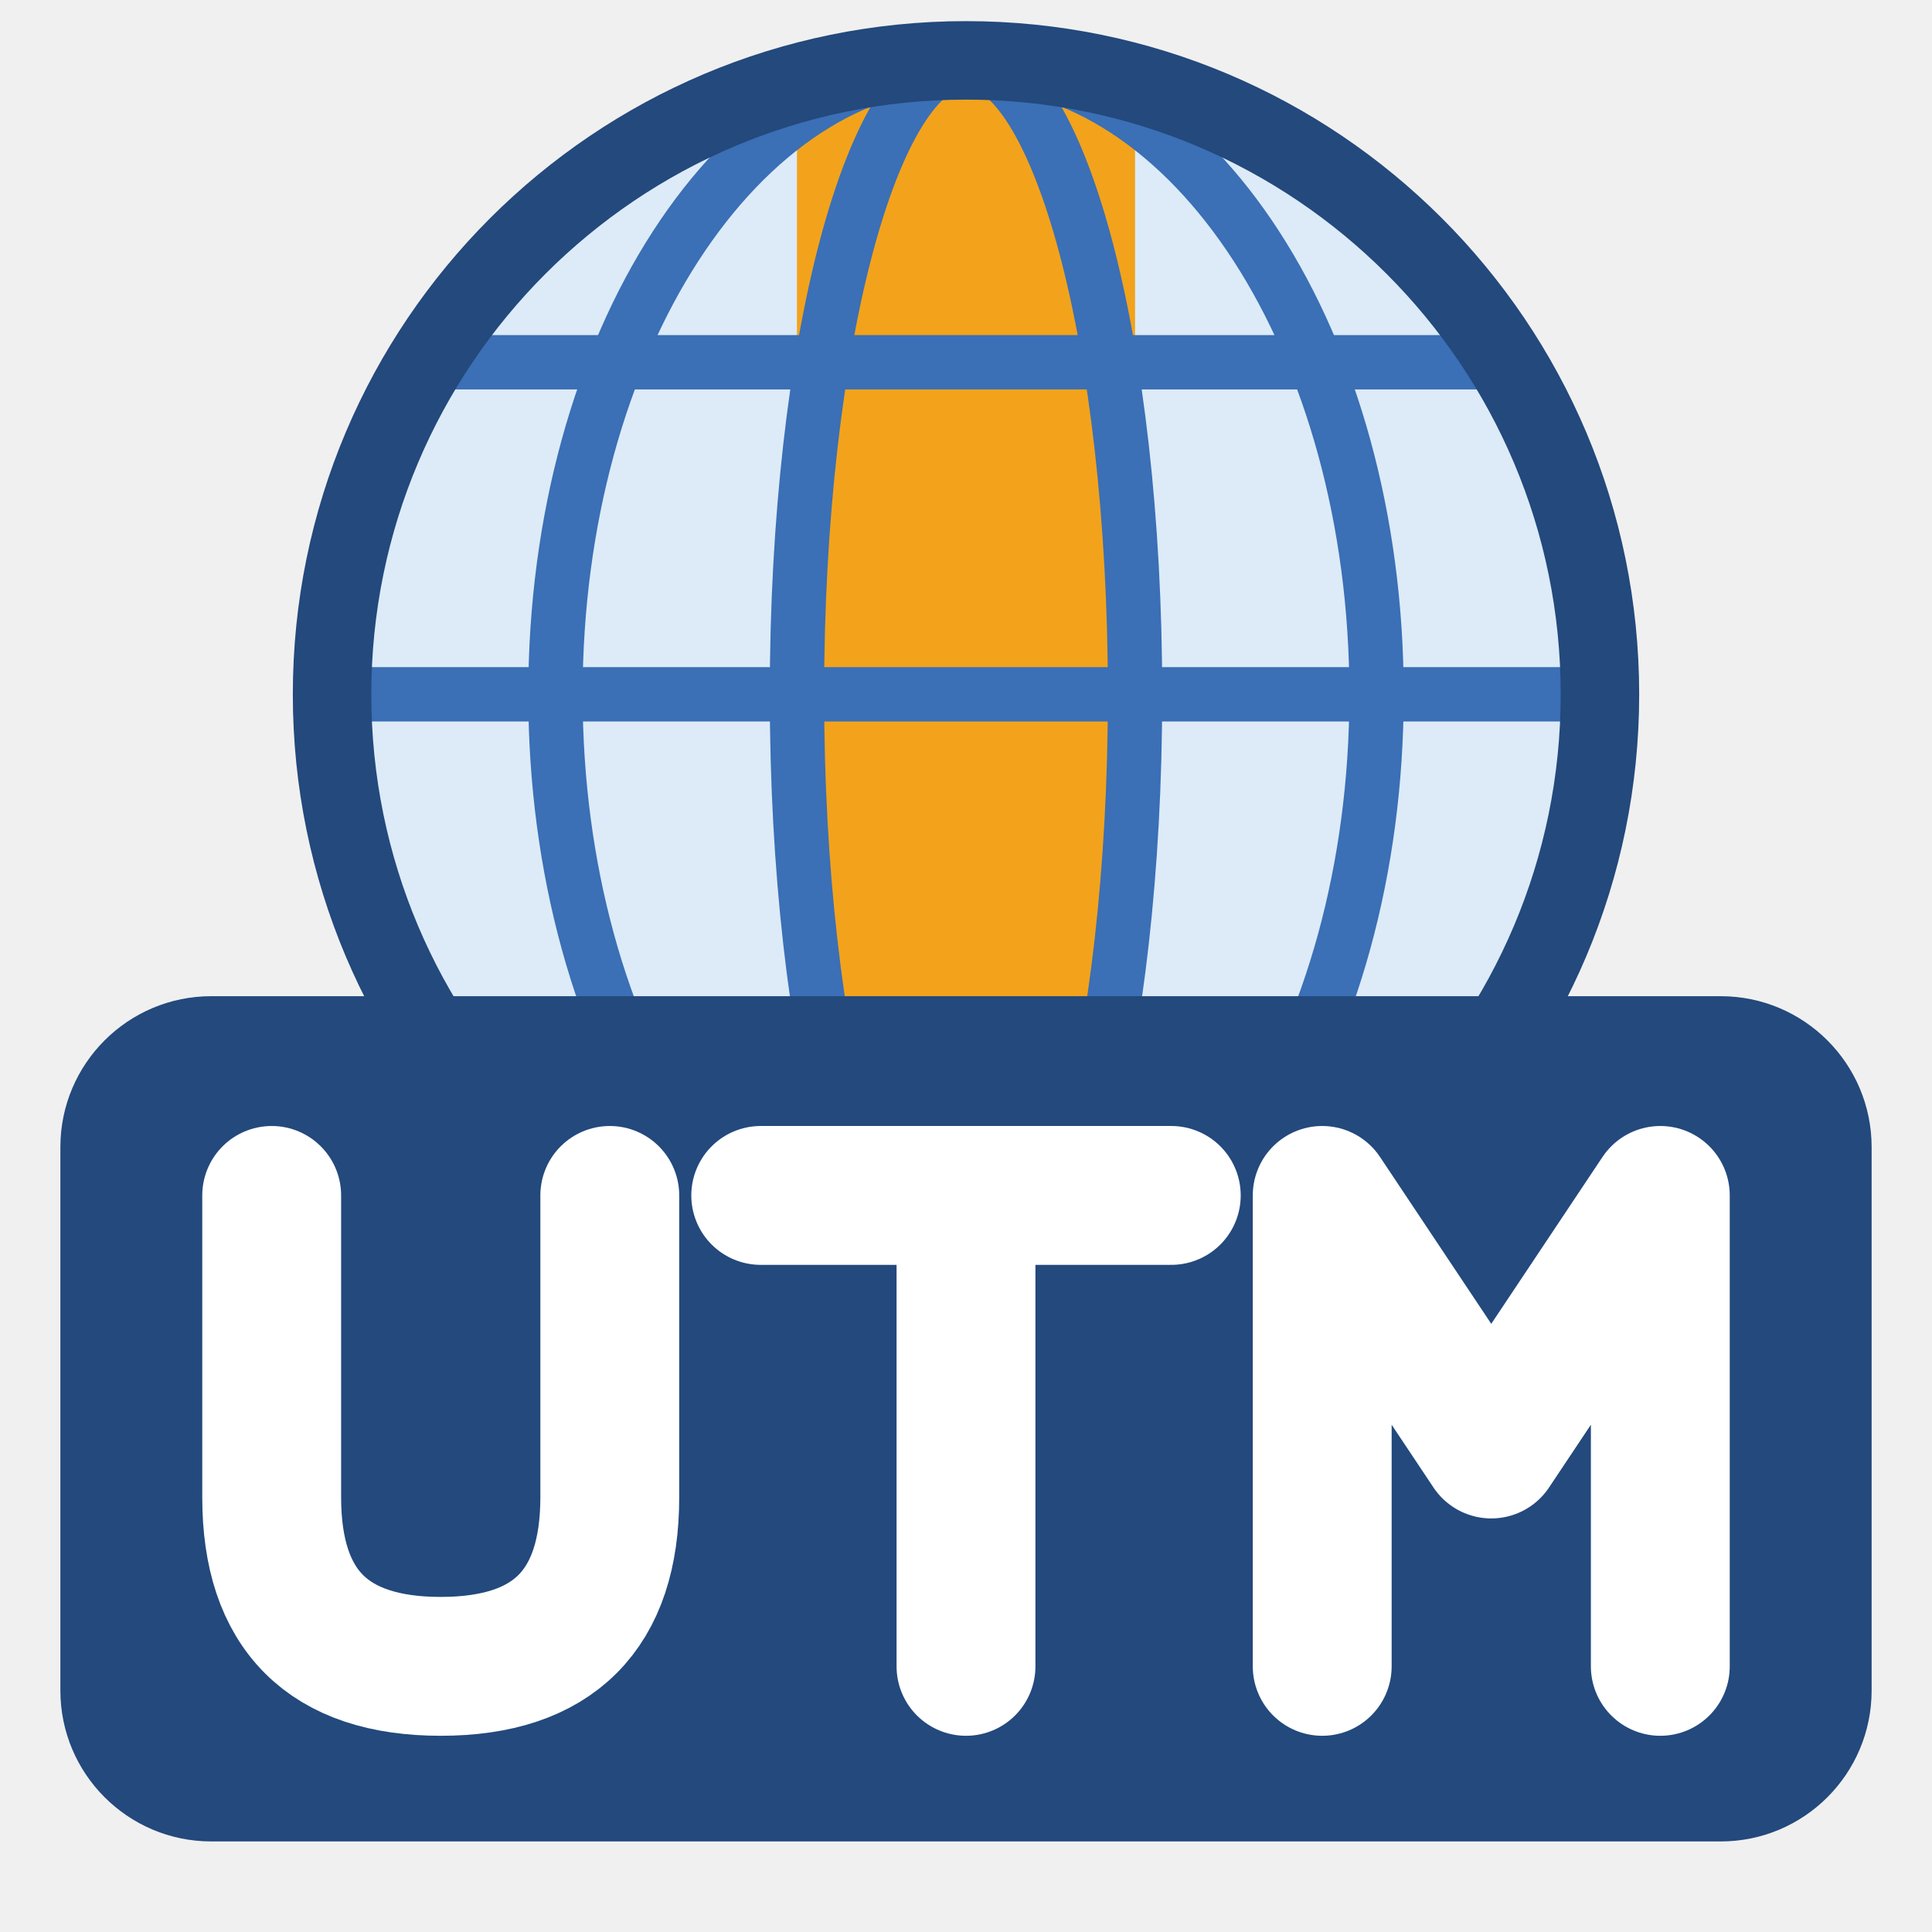
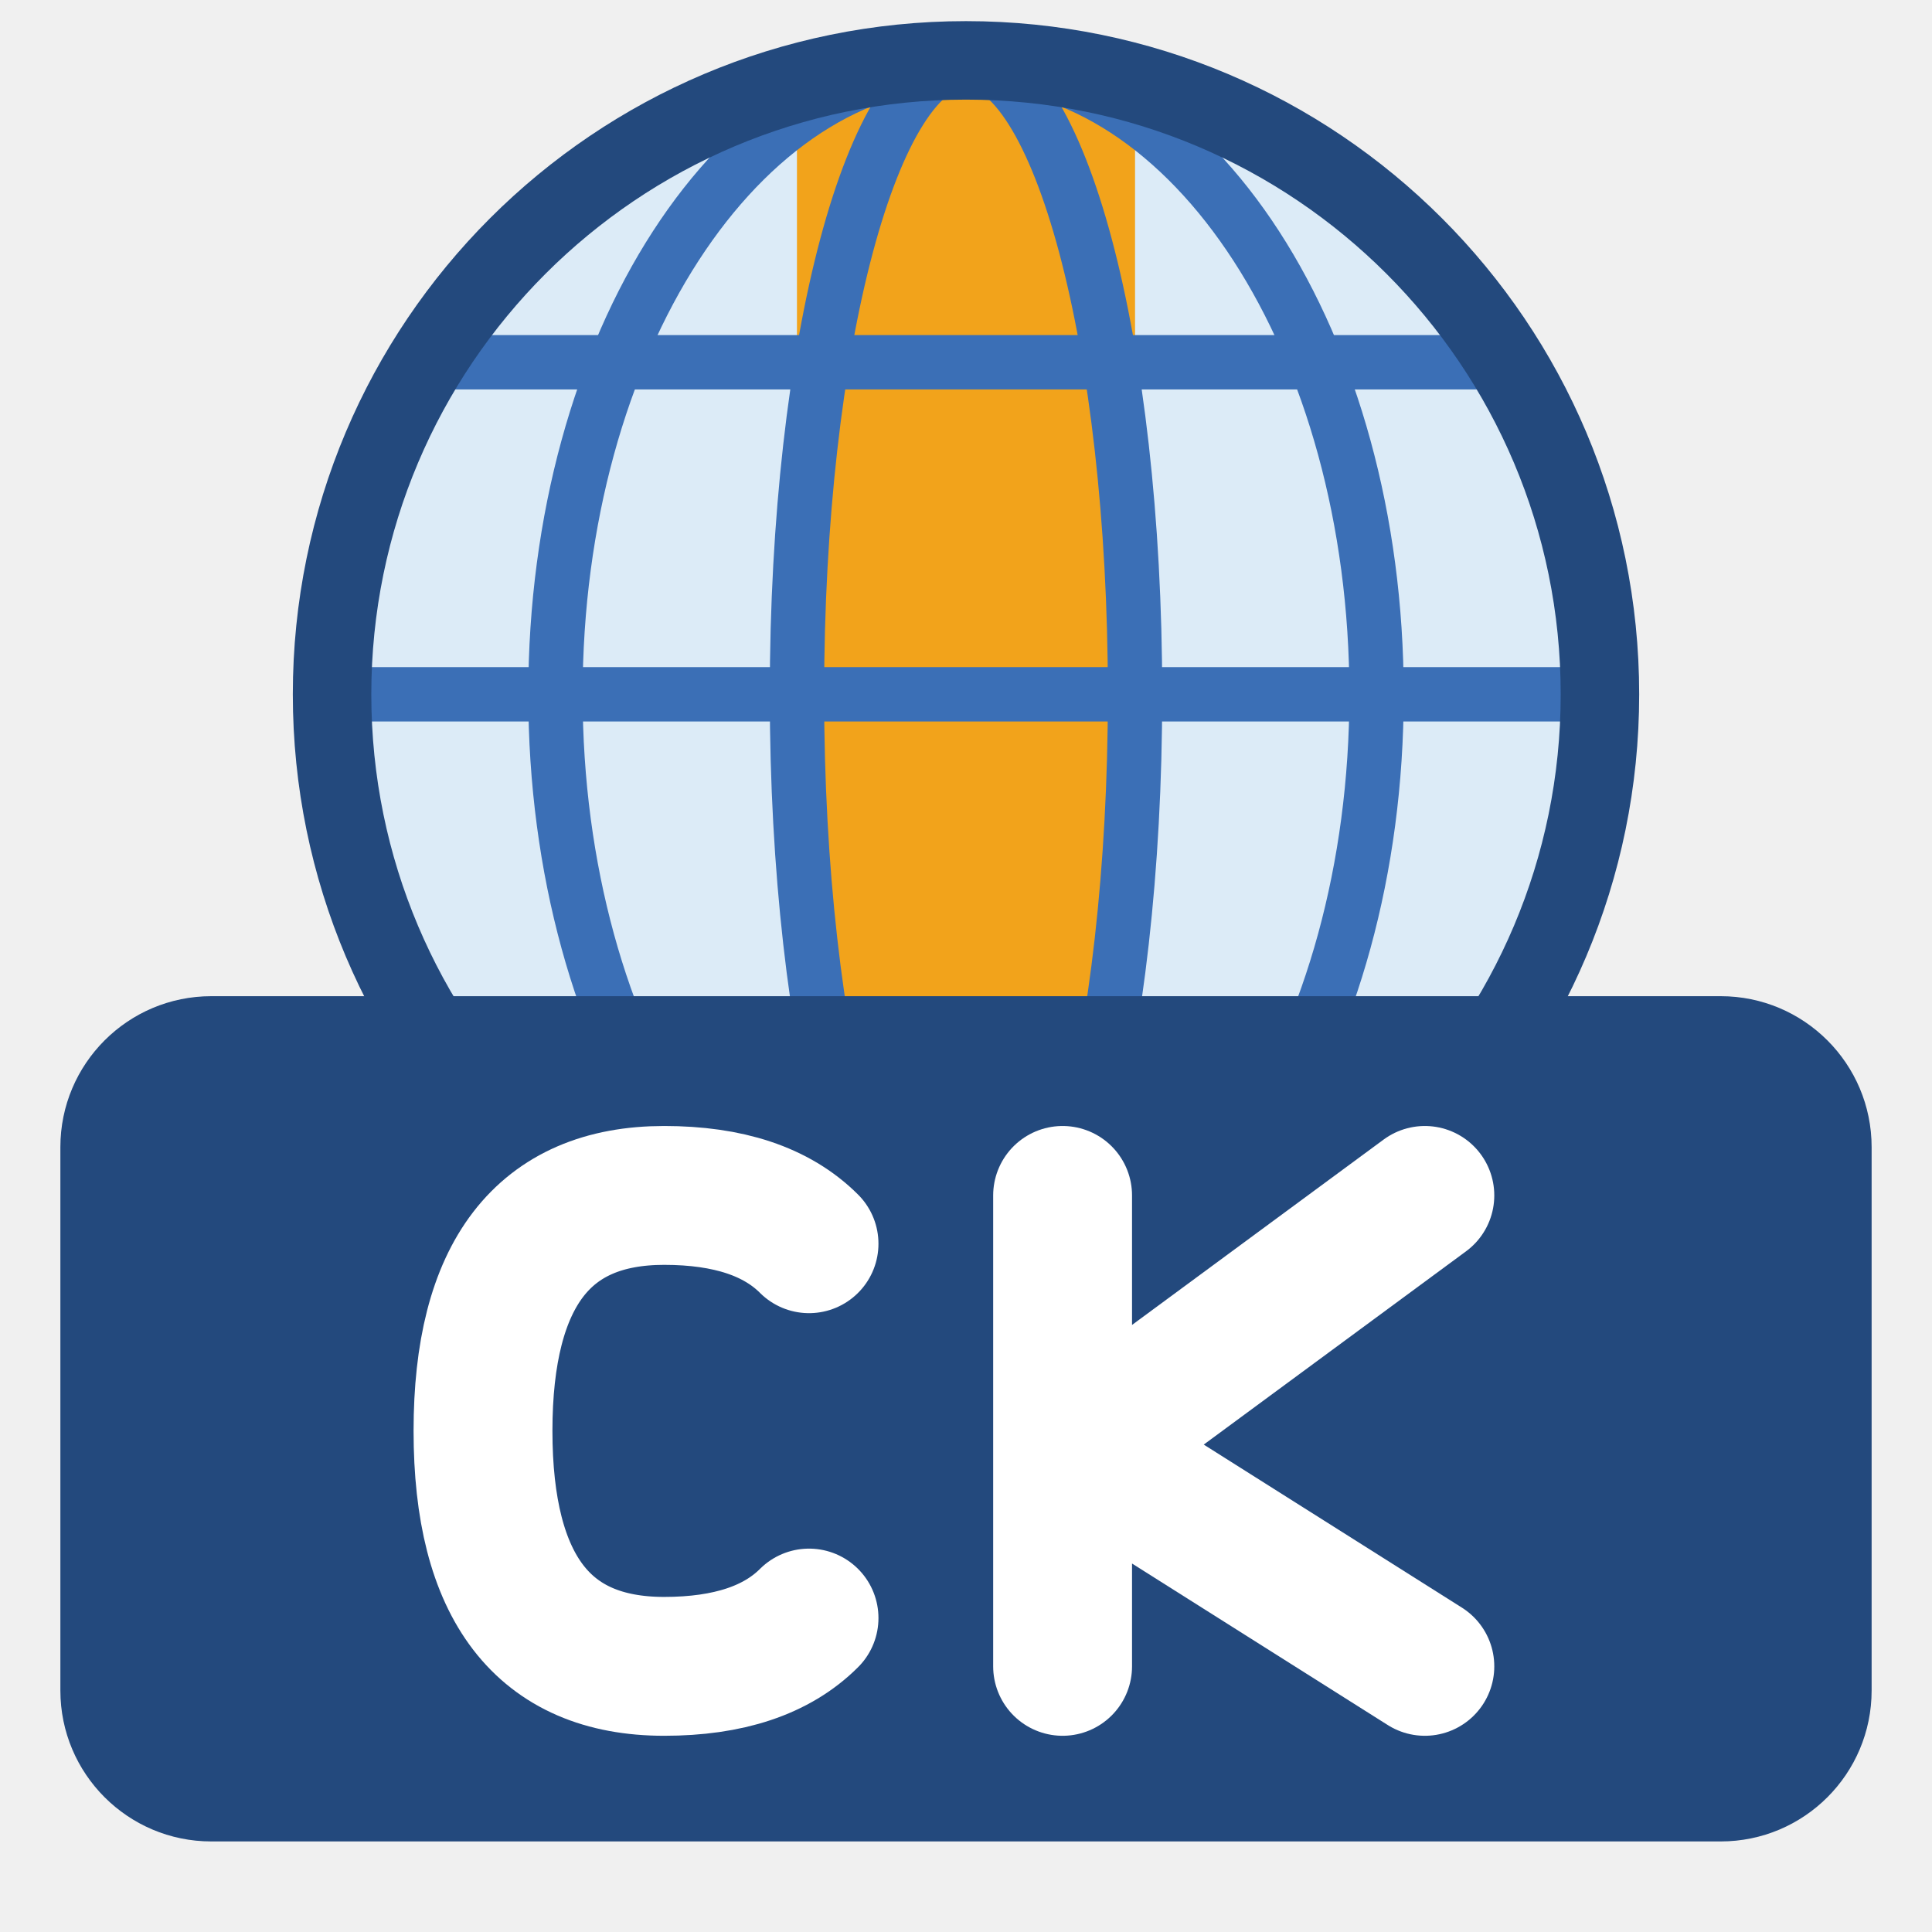
<svg xmlns="http://www.w3.org/2000/svg" width="32" height="32" viewBox="0 0 32 32">
  <defs>
    <clipPath id="globe">
      <circle cx="16" cy="11.5" r="10.5" />
    </clipPath>
  </defs>
  <circle cx="16" cy="11.5" r="10.5" fill="#dcebf7" />
  <g clip-path="url(#globe)">
    <rect x="13.2" y="0" width="5.6" height="24" fill="#f2a31b" />
    <g fill="none" stroke="#3b6fb6" stroke-width="0.9">
      <ellipse cx="16" cy="11.5" rx="2.8" ry="10.5" />
      <ellipse cx="16" cy="11.5" rx="6.8" ry="10.5" />
      <path d="M5.5 11.5 H26.5 M7 6 H25" />
    </g>
  </g>
  <circle cx="16" cy="11.5" r="10.5" fill="none" stroke="#23497d" stroke-width="1.3" />
  <rect x="1" y="16.5" width="30" height="14" rx="2.5" fill="#23497d" />
  <g fill="none" stroke="#ffffff" stroke-width="2.3" stroke-linecap="round" stroke-linejoin="round">
-     <path d="M4.5 19.8 V24.8 Q4.5 27.6 7.3 27.6 Q10.1 27.6 10.1 24.8 V19.8" />
-     <path d="M12.6 19.8 H19.4 M16 19.8 V27.6" />
-     <path d="M21.9 27.6 V19.8 L24.7 24 L27.5 19.8 V27.6" />
+     <path d="M13.4 20.6 Q12.6 19.8 11 19.8 Q8 19.8 8 23.7 Q8 27.6 11 27.6 Q12.6 27.6 13.4 26.8" />
+     <path d="M17.6 19.8 V27.6 M23.6 19.8 L17.9 24 L23.6 27.6" />
  </g>
</svg>
